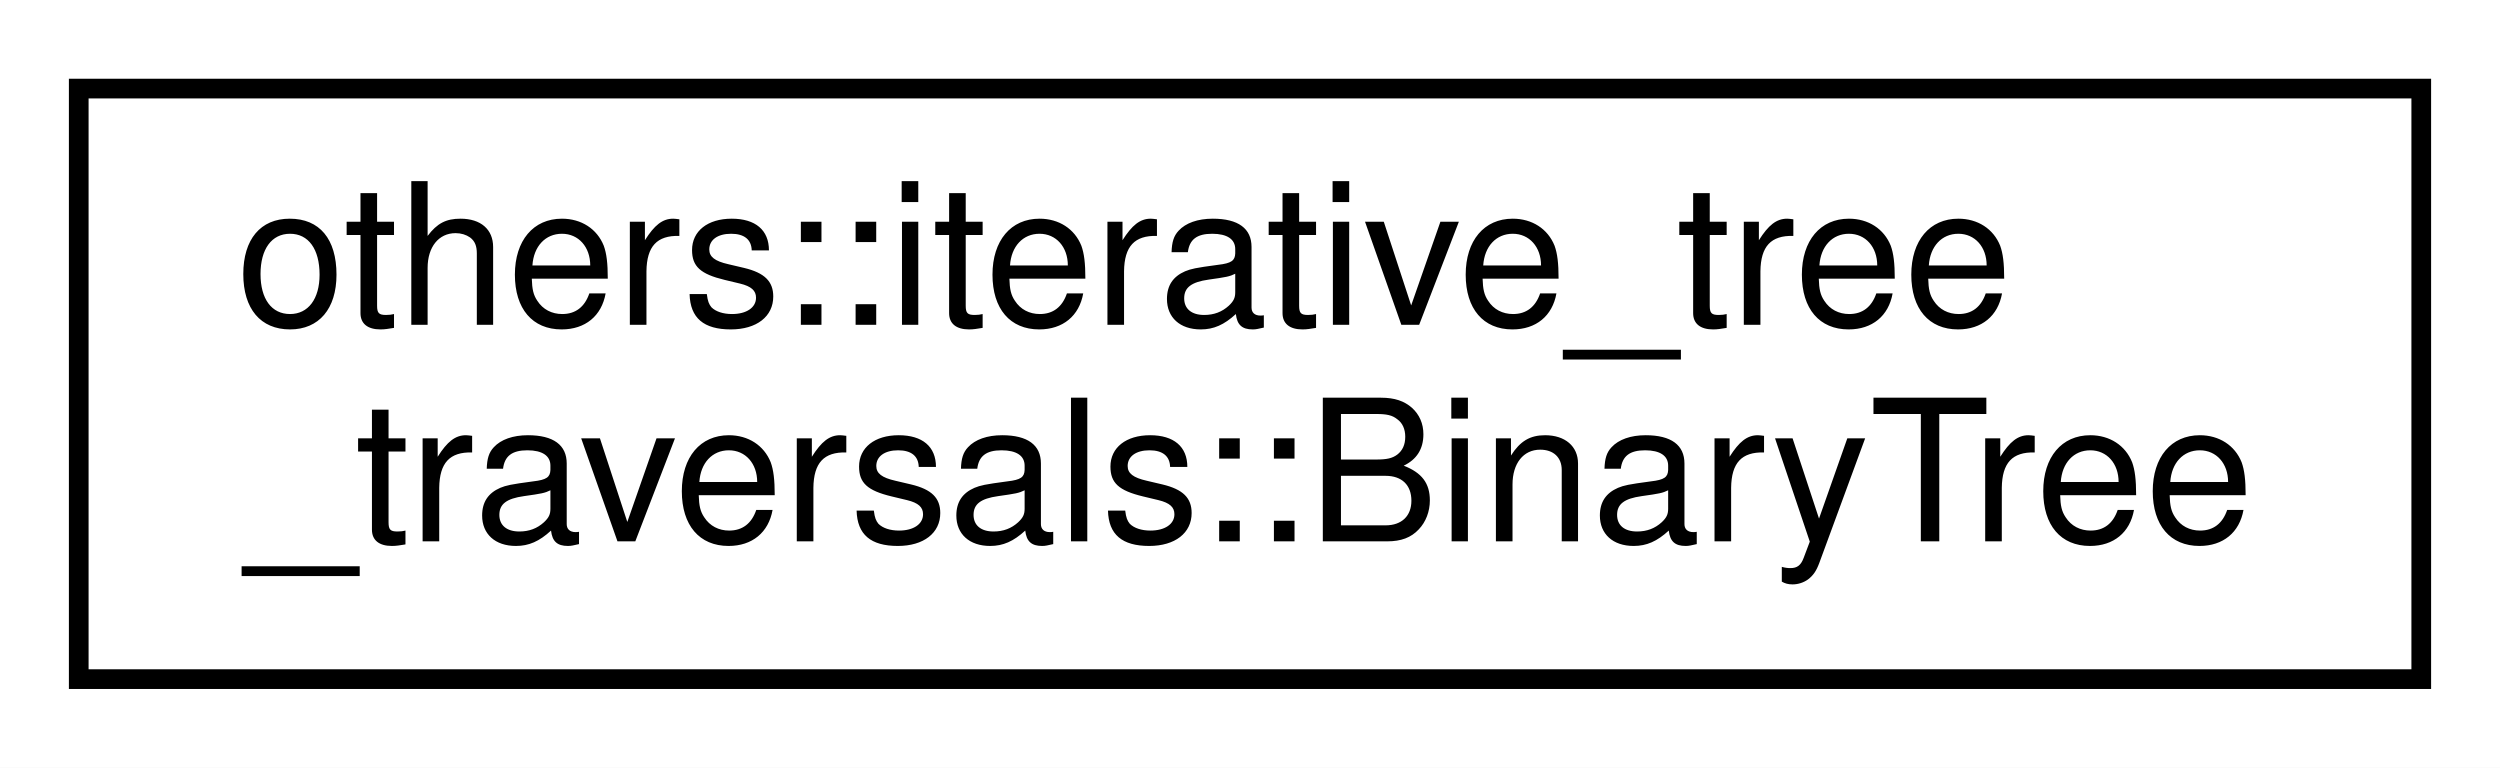
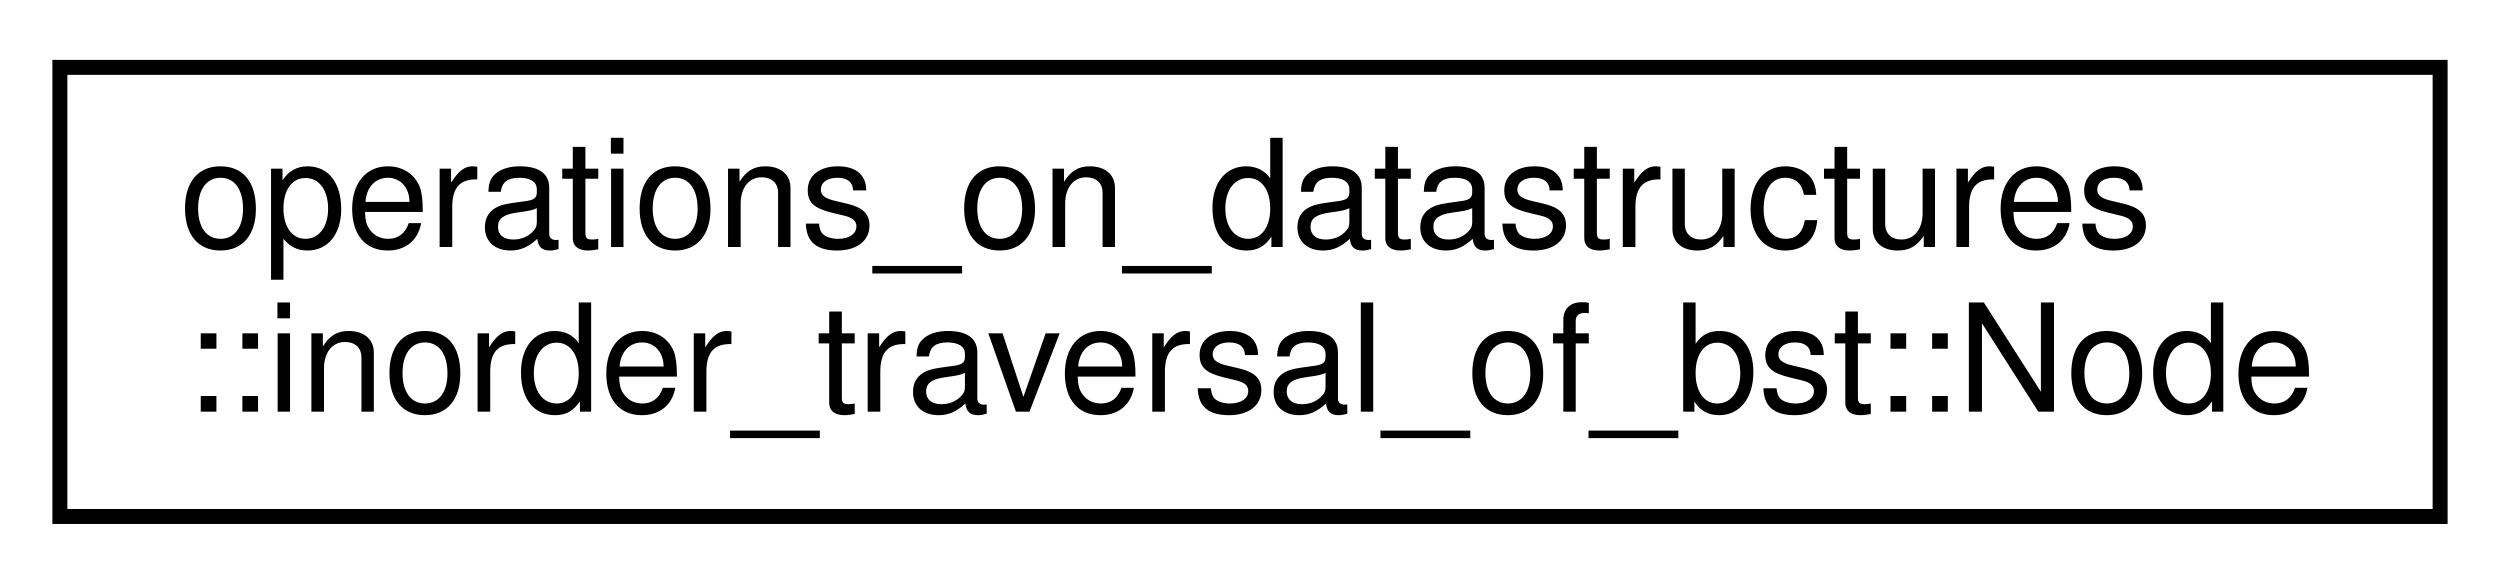
- <svg xmlns="http://www.w3.org/2000/svg" xmlns:xlink="http://www.w3.org/1999/xlink" width="127pt" height="39pt" viewBox="0.00 0.00 127.00 39.00">
+ <svg xmlns="http://www.w3.org/2000/svg" xmlns:xlink="http://www.w3.org/1999/xlink" width="167pt" height="39pt" viewBox="0.00 0.00 167.00 39.00">
  <g id="graph0" class="graph" transform="scale(1 1) rotate(0) translate(4 35)">
-     <polygon fill="white" stroke="transparent" points="-4,4 -4,-35 123,-35 123,4 -4,4" />
+     <polygon fill="white" stroke="transparent" points="-4,4 -4,-35 163,-35 163,4 -4,4" />
    <g id="node1" class="node">
      <g id="a_node1">
-         <a xlink:href="d9/d12/classothers_1_1iterative__tree__traversals_1_1_binary_tree.html" target="_top" xlink:title="defines the functions associated with the binary tree">
-           <polygon fill="white" stroke="black" points="0,-0.5 0,-30.5 119,-30.5 119,-0.5 0,-0.5" />
-           <text text-anchor="start" x="8" y="-18.5" font-family="Helvetica,sans-Serif" font-size="10.00">others::iterative_tree</text>
-           <text text-anchor="middle" x="59.5" y="-7.5" font-family="Helvetica,sans-Serif" font-size="10.00">_traversals::BinaryTree</text>
+         <a xlink:href="d5/db5/classoperations__on__datastructures_1_1inorder__traversal__of__bst_1_1_node.html" target="_top" xlink:title="A Node structure representing a single node in BST.">
+           <polygon fill="white" stroke="black" points="0,-0.5 0,-30.5 159,-30.5 159,-0.5 0,-0.5" />
+           <text text-anchor="start" x="8" y="-18.5" font-family="Helvetica,sans-Serif" font-size="10.00">operations_on_datastructures</text>
+           <text text-anchor="middle" x="79.5" y="-7.5" font-family="Helvetica,sans-Serif" font-size="10.00">::inorder_traversal_of_bst::Node</text>
        </a>
      </g>
    </g>
  </g>
</svg>
